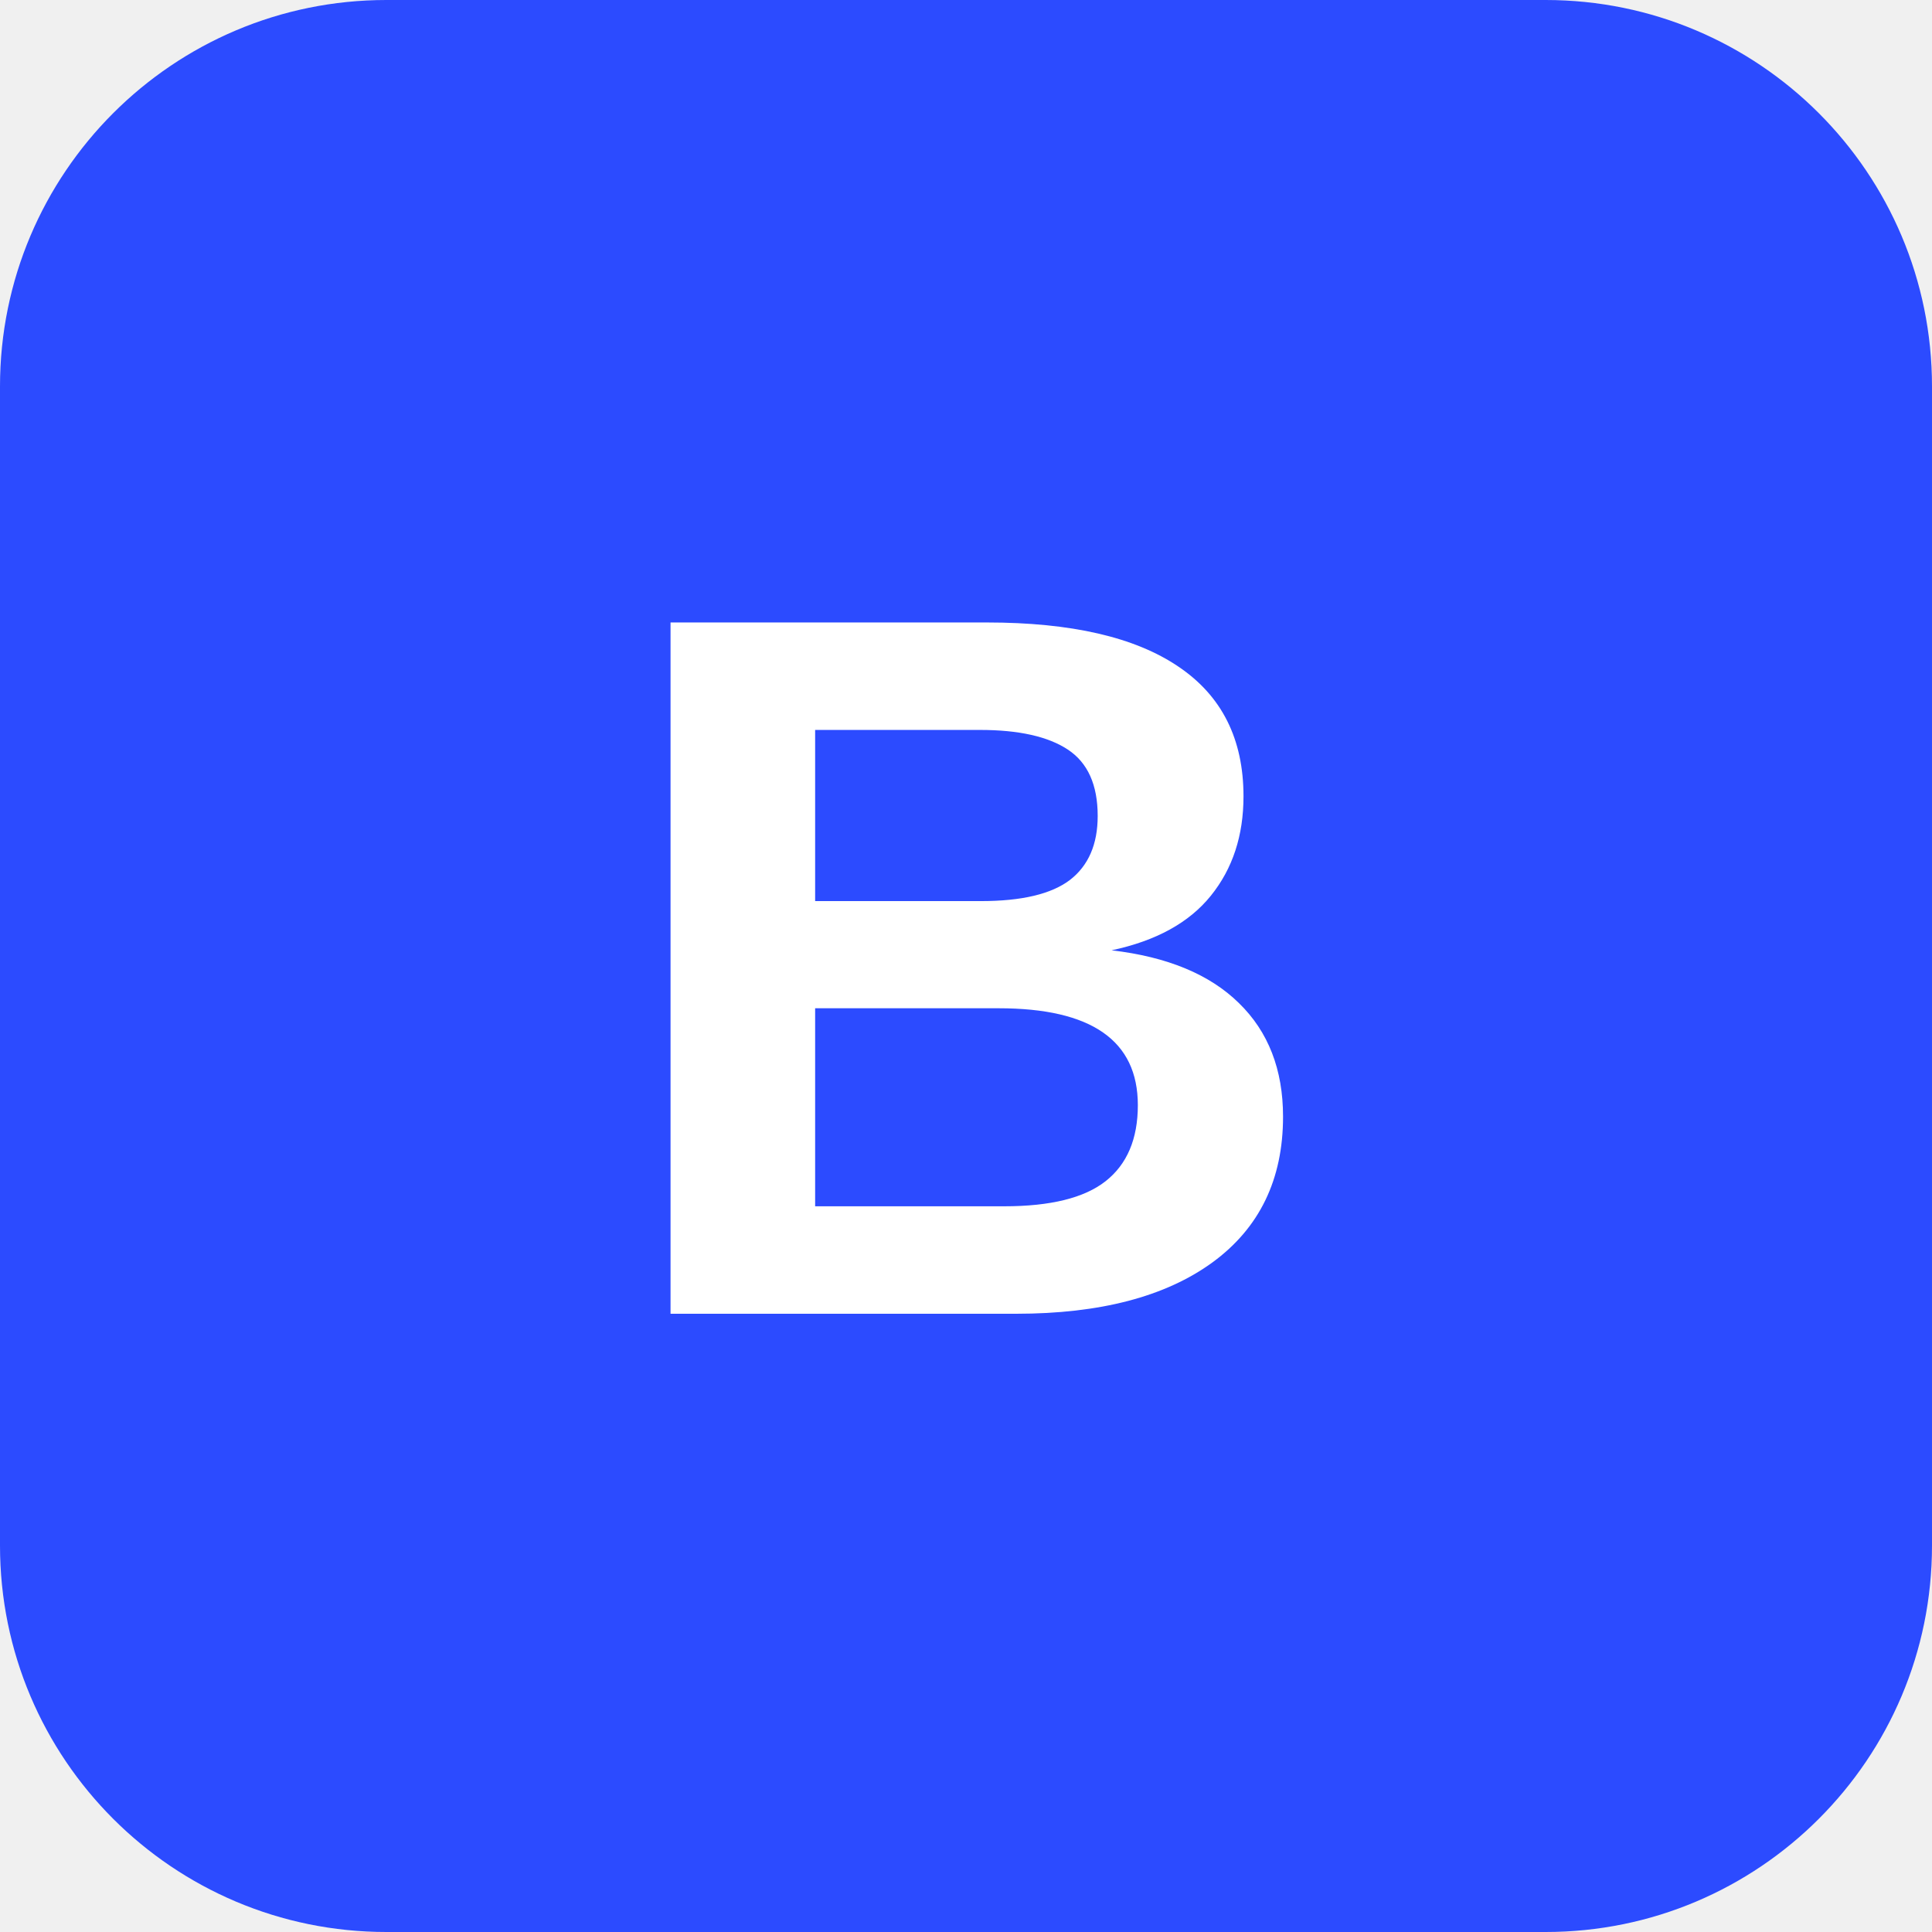
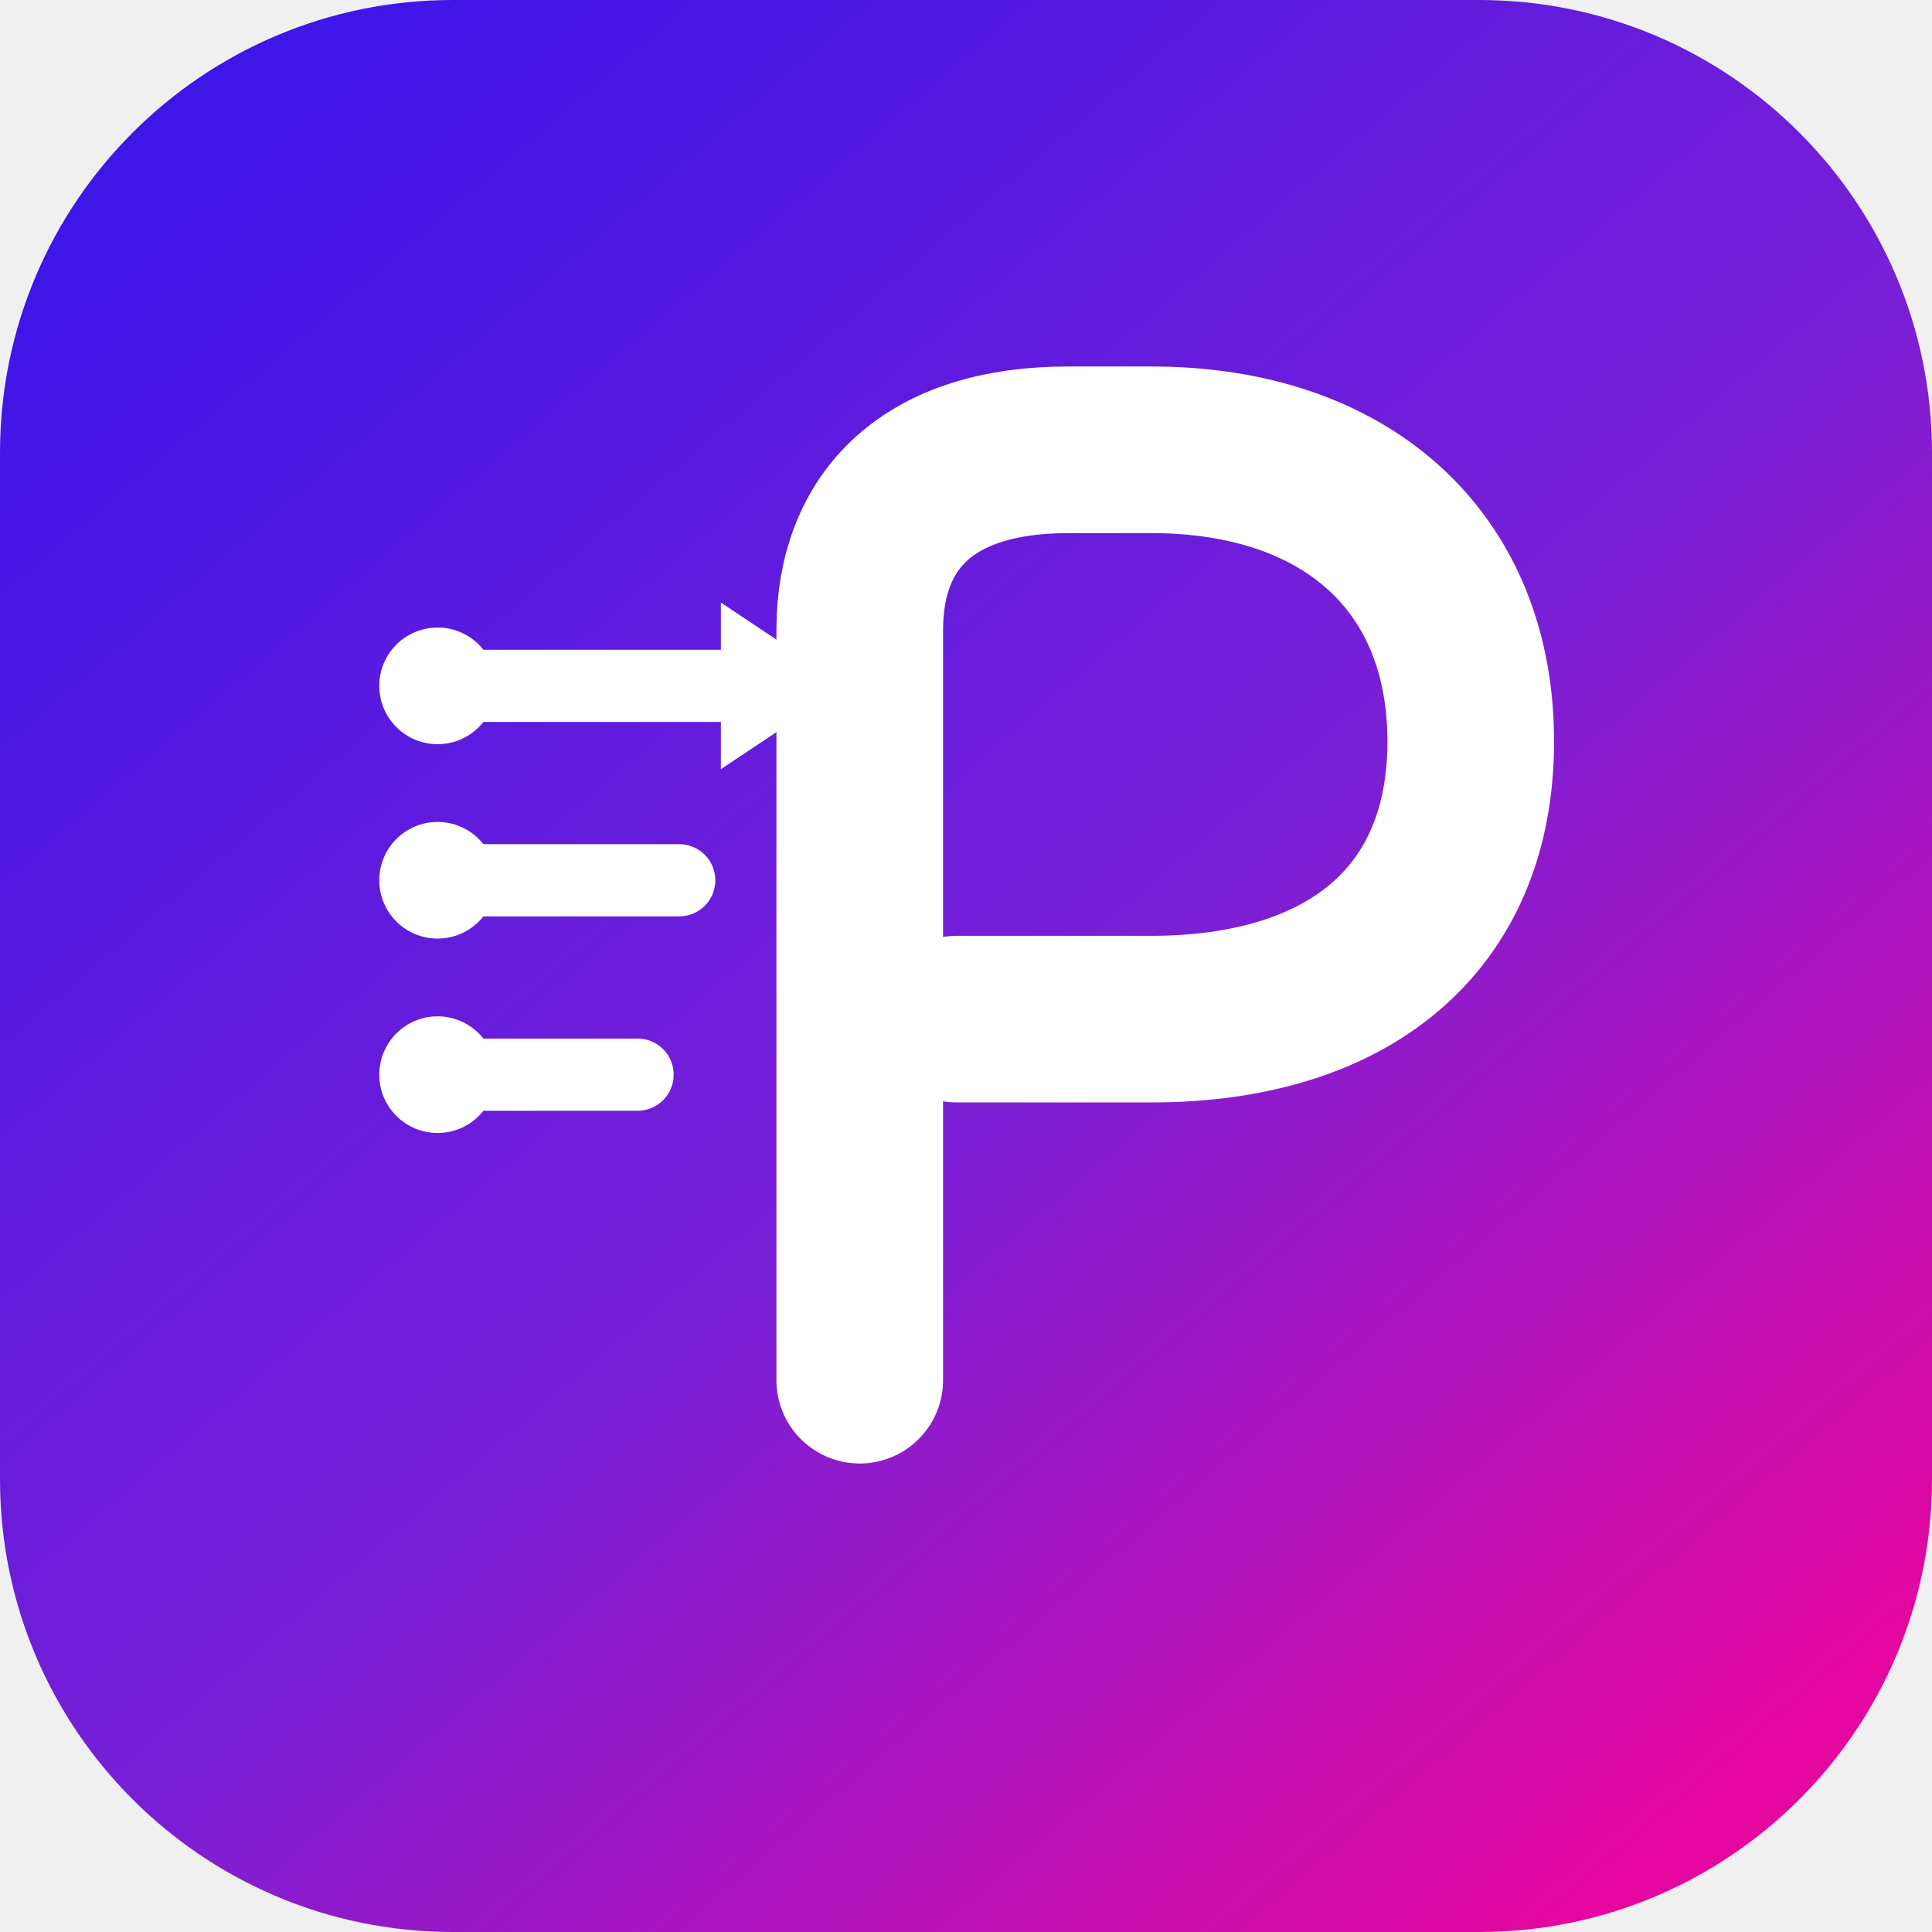
- <svg xmlns="http://www.w3.org/2000/svg" viewBox="0 0 100 100">
-   <rect width="100" height="100" rx="20" fill="#2C4BFF" />
-   <text x="50" y="68" font-family="Arial, sans-serif" font-size="52" font-weight="700" fill="#ffffff" text-anchor="middle">B</text>
+ <svg xmlns="http://www.w3.org/2000/svg" viewBox="0 0 64 64" role="img" aria-label="Polo PreSales">
+   <defs>
+     <linearGradient id="ig" x1="8" y1="4" x2="56" y2="60" gradientUnits="userSpaceOnUse">
+       <stop offset="0" stop-color="#3F16E8" />
+       <stop offset=".55" stop-color="#7A1FD6" />
+       <stop offset="1" stop-color="#E4069F" />
+     </linearGradient>
+   </defs>
+   <rect width="64" height="64" rx="15" fill="url(#ig)" />
+   <g transform="translate(11 8) scale(0.92)" fill="none">
+     <path d="M19 41 L19 14 C19 10 21.5 7.5 26.5 7.5 L29.5 7.5 C36.5 7.5 41 11.5 41 18 C41 24.5 36.5 28 29.5 28 L22.5 28" stroke="#fff" stroke-width="6" stroke-linecap="round" stroke-linejoin="round" />
+     <path d="M4 16 H14" stroke="#fff" stroke-width="2.6" stroke-linecap="round" />
+     <path d="M14 13 L18.5 16 L14 19 Z" fill="#fff" />
+     <path d="M4 23 H12.5" stroke="#fff" stroke-width="2.6" stroke-linecap="round" />
+     <path d="M4 30 H11" stroke="#fff" stroke-width="2.6" stroke-linecap="round" />
+     <circle cx="3.8" cy="16" r="2.1" fill="#fff" />
+     <circle cx="3.8" cy="23" r="2.1" fill="#fff" />
+     <circle cx="3.8" cy="30" r="2.1" fill="#fff" />
+   </g>
</svg>
